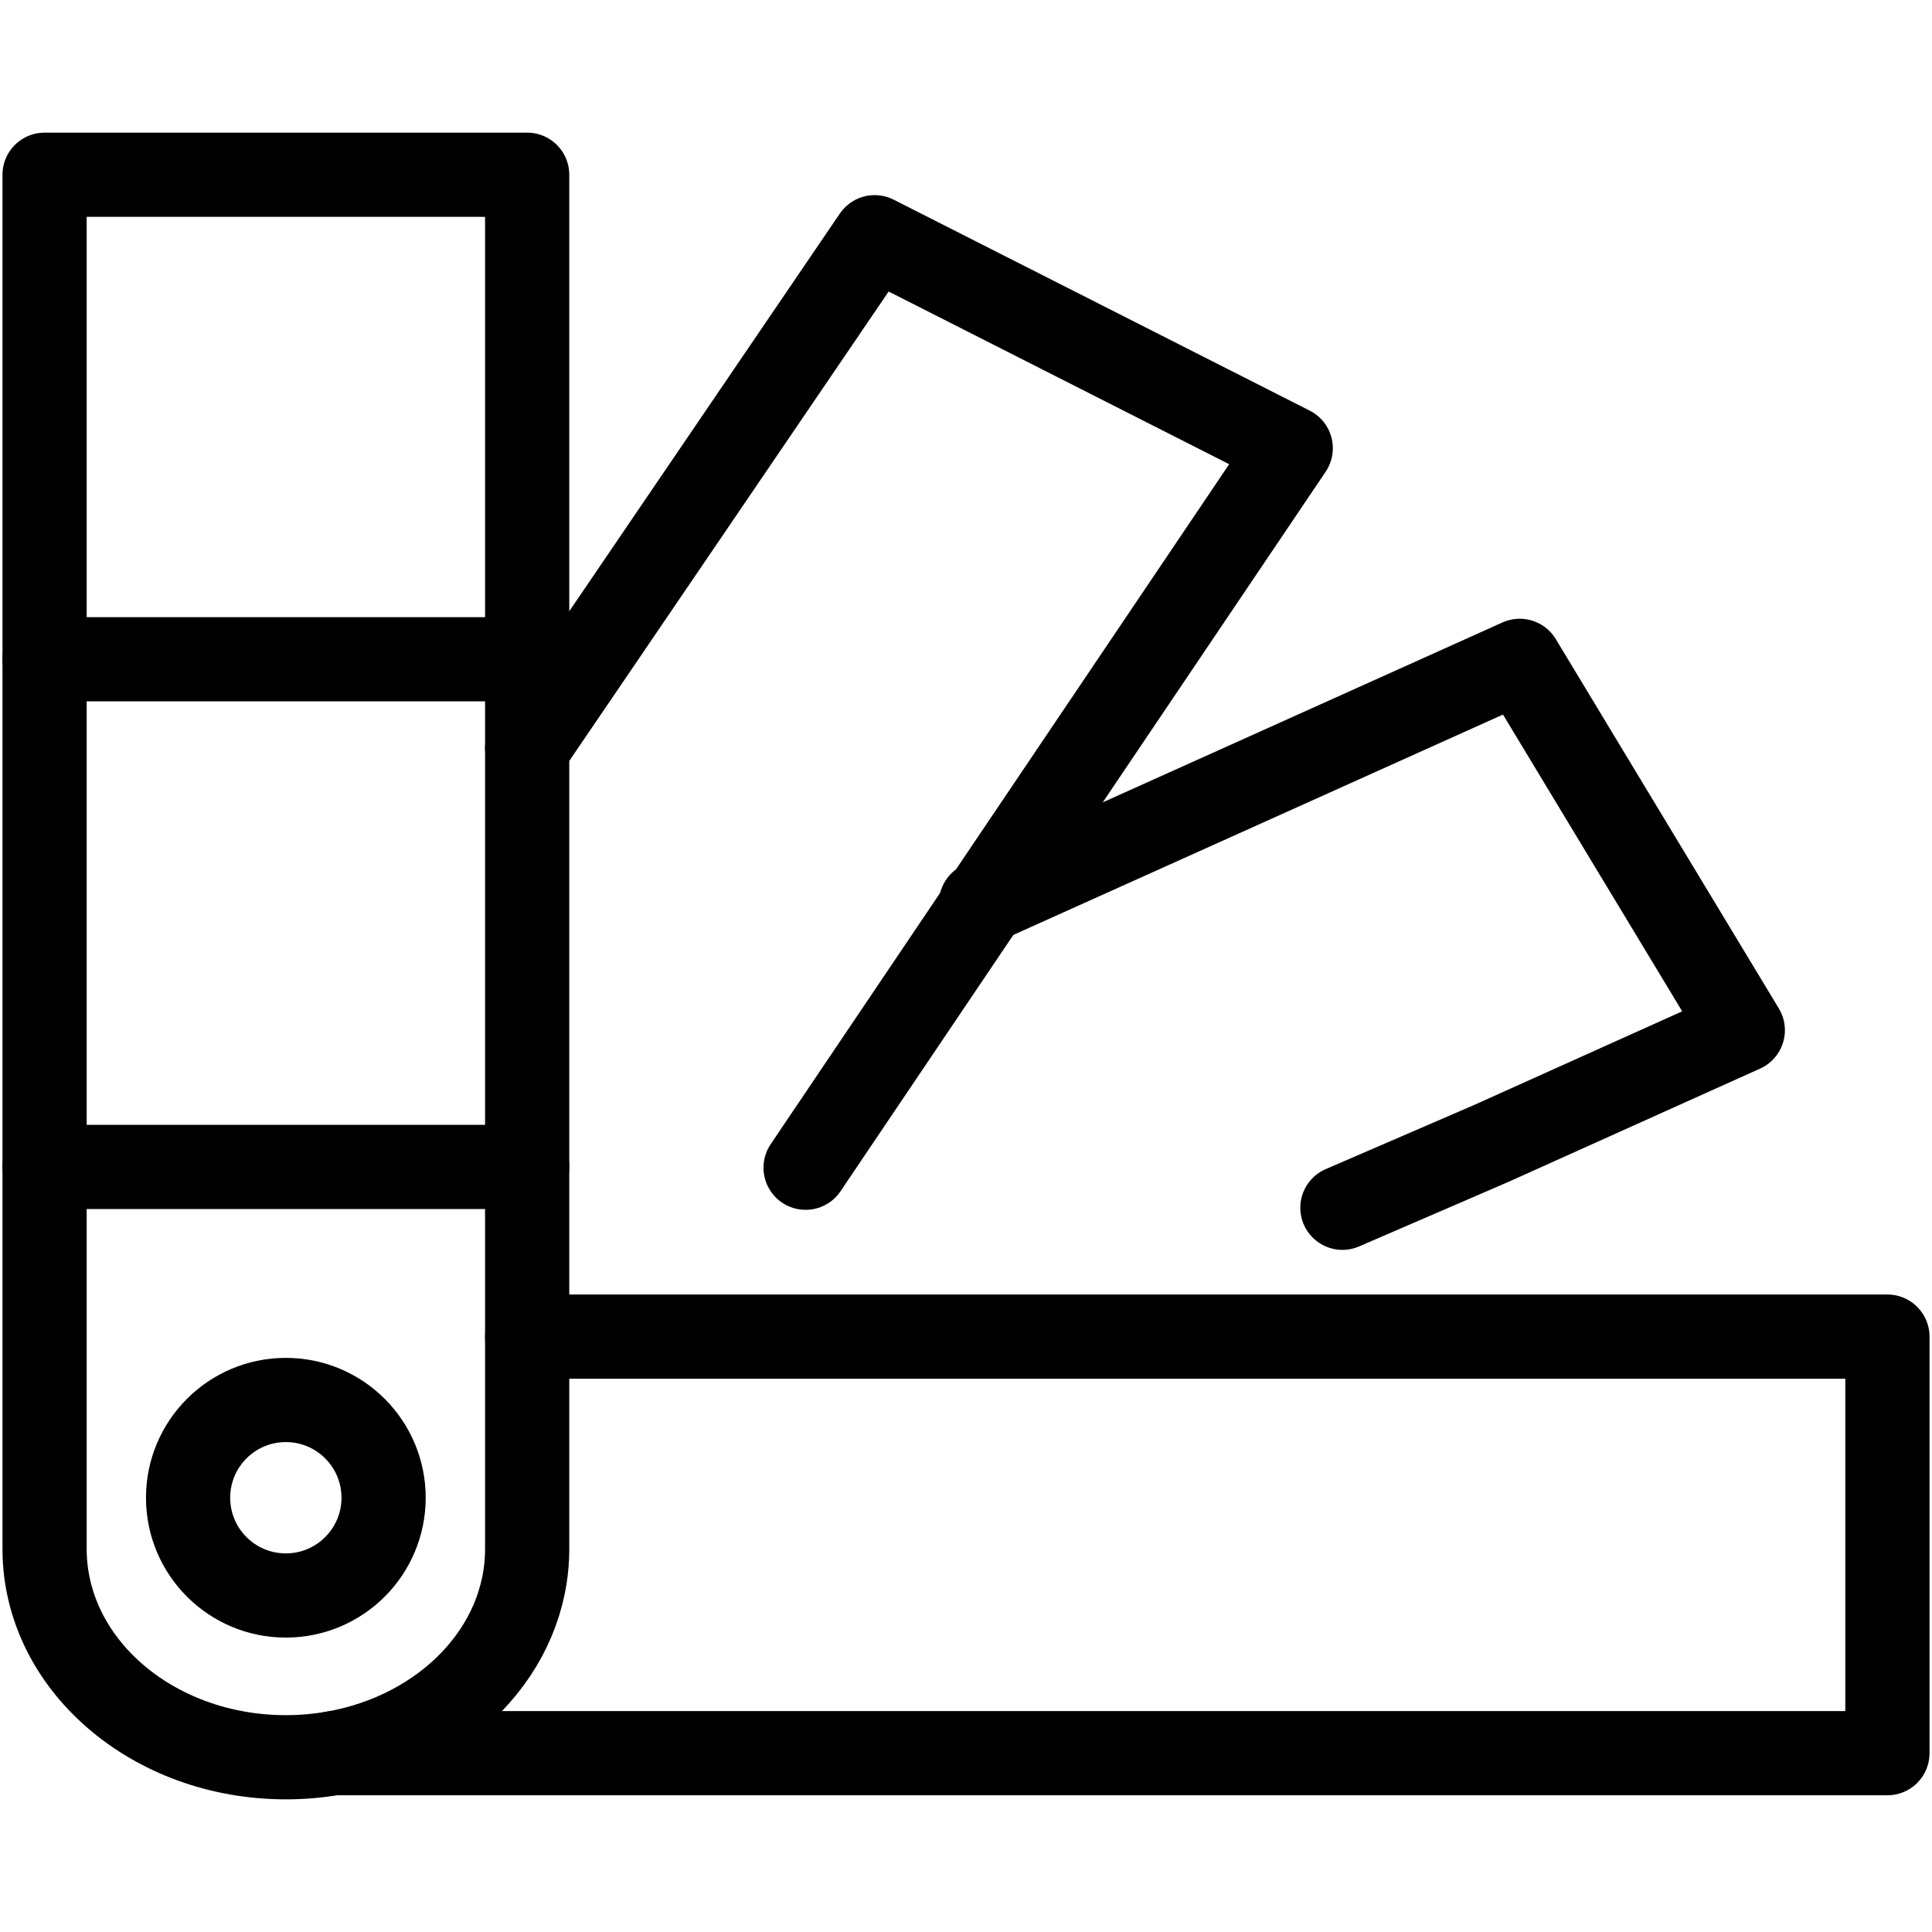
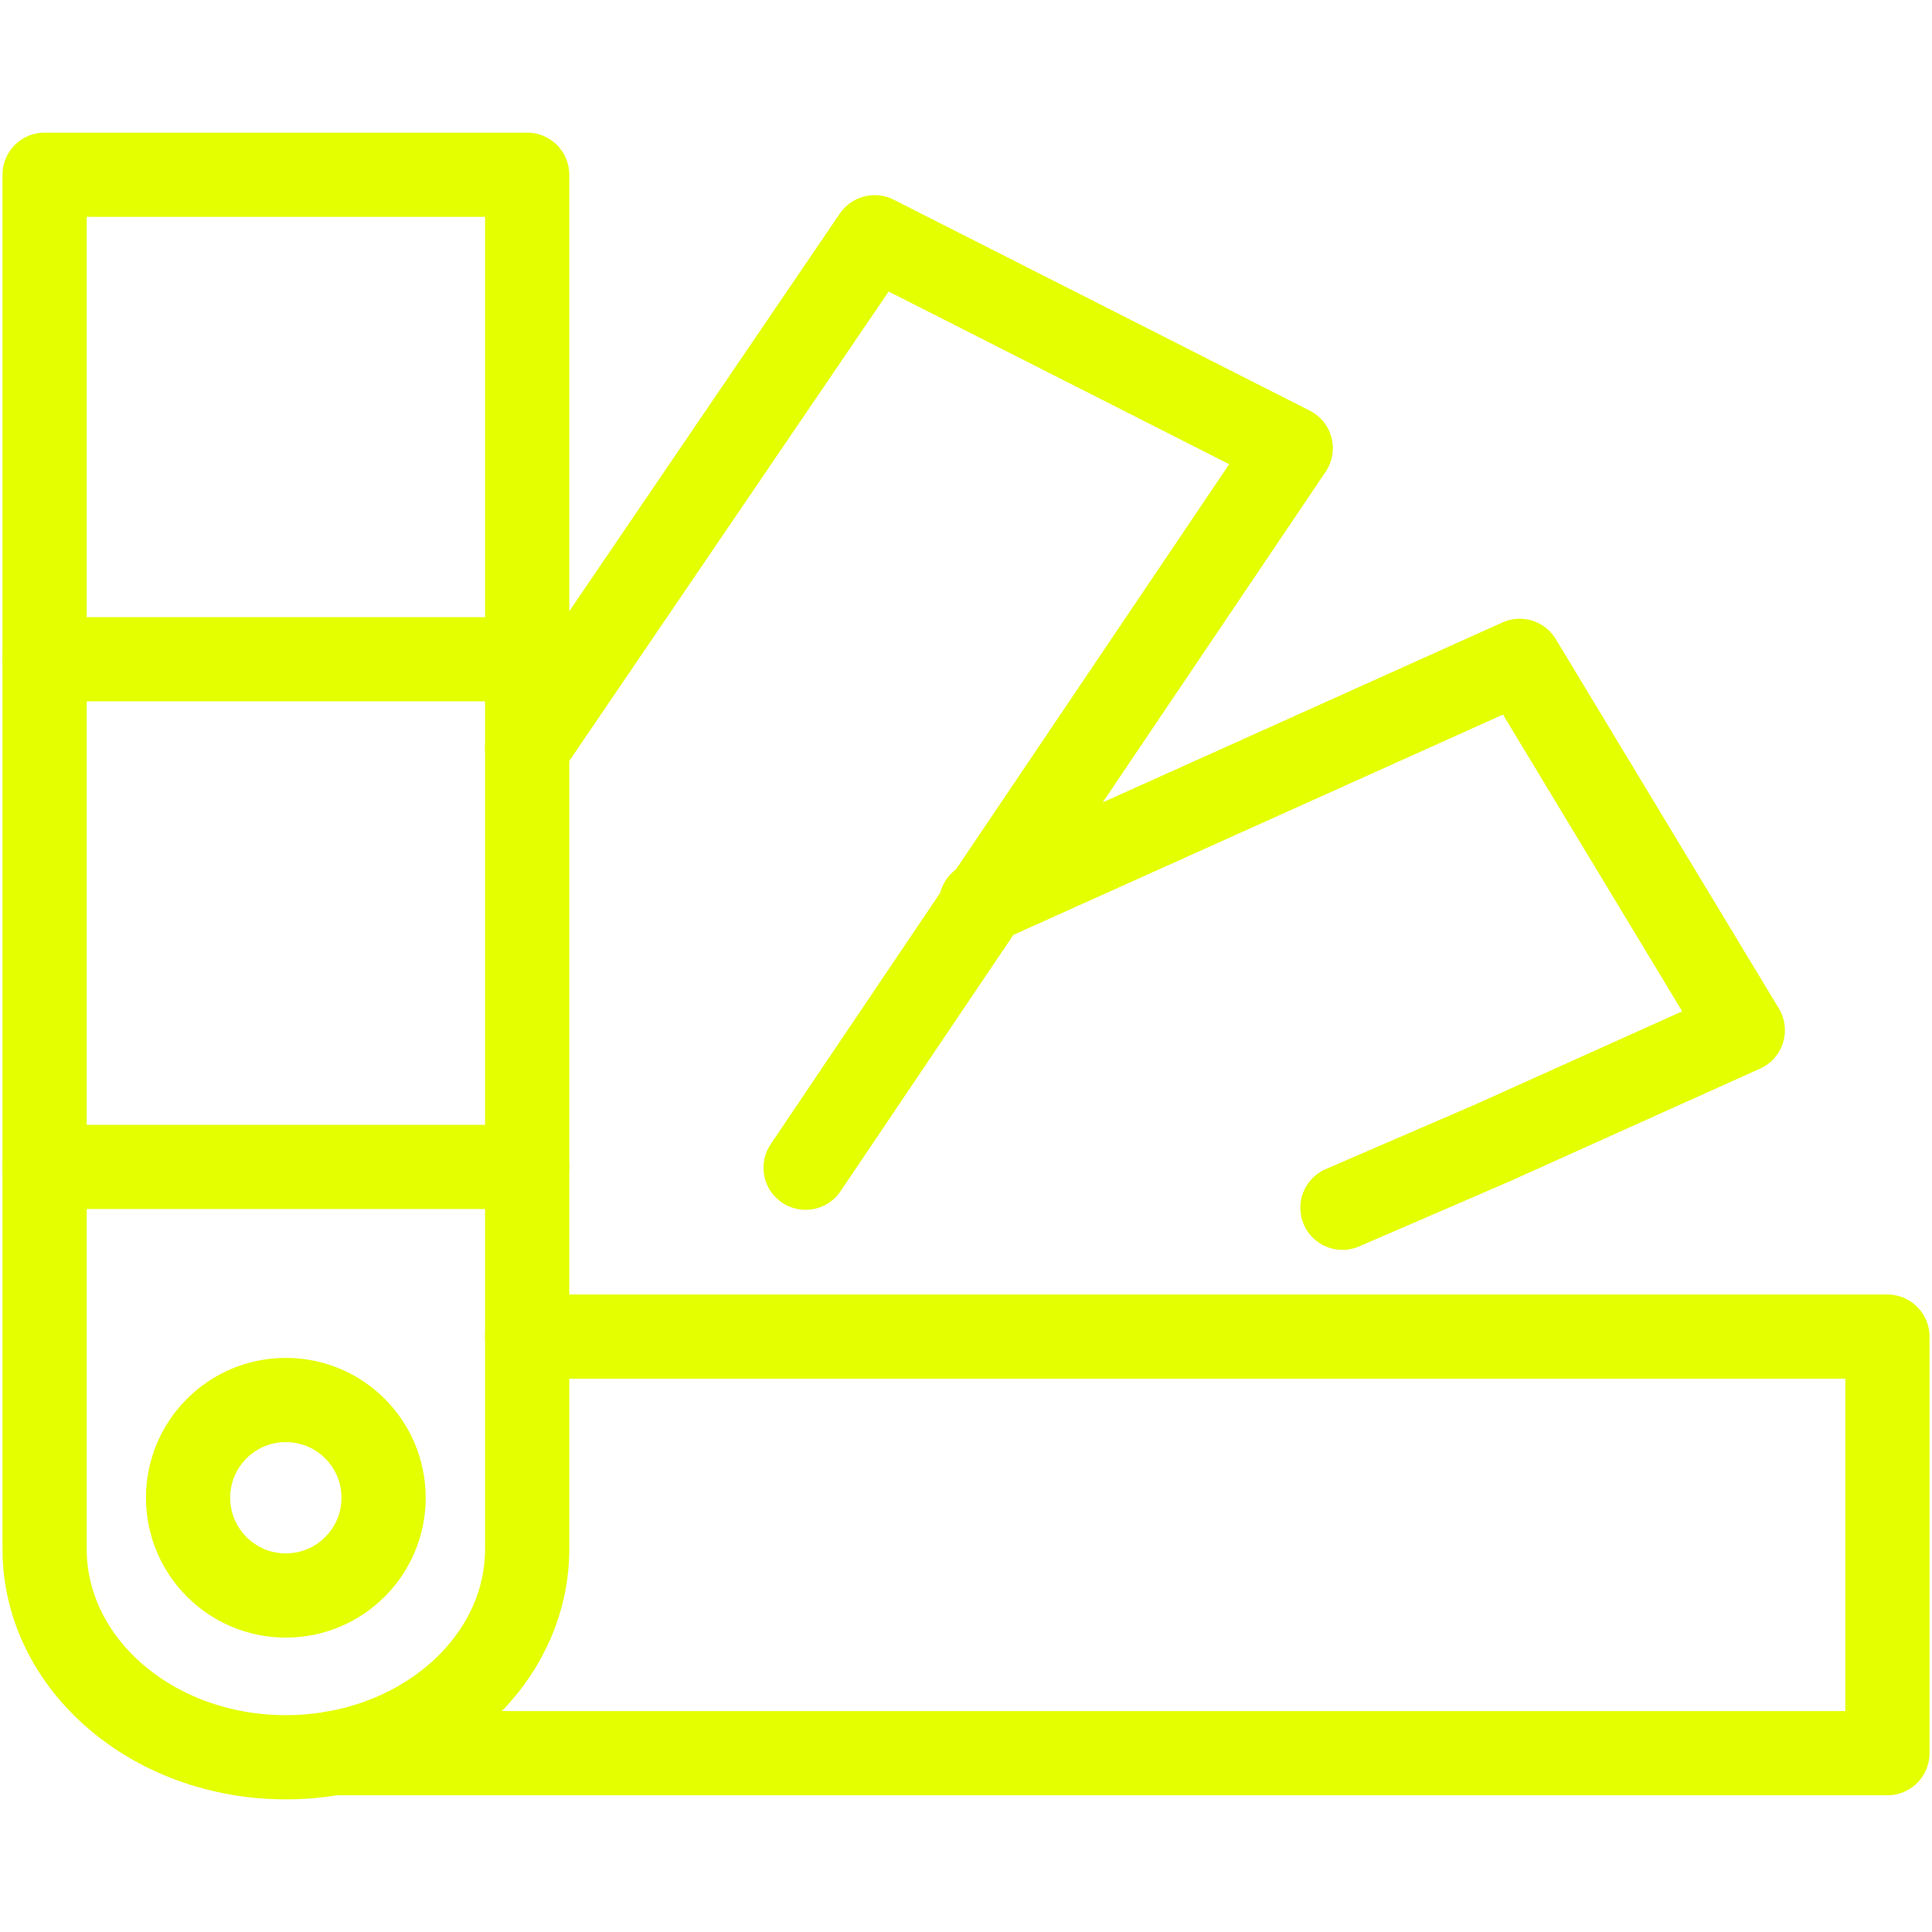
<svg xmlns="http://www.w3.org/2000/svg" width="130" height="130" viewBox="0 0 130 130" fill="none">
-   <path d="M35.472 11.758V104.225C35.472 111.018 29.876 116.678 22.446 117.967C21.411 118.145 20.338 118.242 19.239 118.242C10.268 118.242 3 111.966 3 104.225V11.758H35.472Z" stroke="currentcolor" stroke-width="5.666" stroke-linecap="round" stroke-linejoin="round" />
-   <path d="M35.472 78.519H3" stroke="currentcolor" stroke-width="5.666" stroke-linecap="round" stroke-linejoin="round" />
-   <path d="M35.472 44.359H3" stroke="currentcolor" stroke-width="5.666" stroke-linecap="round" stroke-linejoin="round" />
-   <path d="M35.472 89.938H42.222H46.174H58.816H64.121H71.47H86.021H107.92H127V117.967H107.92H86.021H64.121H42.222H22.447" stroke="currentcolor" stroke-width="5.666" stroke-linecap="round" stroke-linejoin="round" />
-   <path d="M66.008 60.781L85.347 52.08L102.259 44.467L117.269 69.321L100.356 76.934L90.328 81.268" stroke="currentcolor" stroke-width="5.666" stroke-linecap="round" stroke-linejoin="round" />
-   <path d="M35.472 50.328L58.854 15.963L86.851 30.159L54.207 78.573" stroke="currentcolor" stroke-width="5.666" stroke-linecap="round" stroke-linejoin="round" />
-   <path d="M19.233 107.357C22.866 107.357 25.811 104.412 25.811 100.78C25.811 97.147 22.866 94.202 19.233 94.202C15.601 94.202 12.656 97.147 12.656 100.78C12.656 104.412 15.601 107.357 19.233 107.357Z" stroke="currentcolor" stroke-width="5.666" stroke-linecap="round" stroke-linejoin="round" />
+   <path d="M35.472 11.758V104.225C35.472 111.018 29.876 116.678 22.446 117.967C21.411 118.145 20.338 118.242 19.239 118.242C10.268 118.242 3 111.966 3 104.225V11.758H35.472Z" stroke="#e4FF00" stroke-width="5.666" stroke-linecap="round" stroke-linejoin="round" />
+   <path d="M35.472 78.519H3" stroke="#e4FF00" stroke-width="5.666" stroke-linecap="round" stroke-linejoin="round" />
+   <path d="M35.472 44.359H3" stroke="#e4FF00" stroke-width="5.666" stroke-linecap="round" stroke-linejoin="round" />
+   <path d="M35.472 89.938H42.222H46.174H58.816H64.121H71.47H86.021H107.92H127V117.967H107.92H86.021H64.121H42.222H22.447" stroke="#e4FF00" stroke-width="5.666" stroke-linecap="round" stroke-linejoin="round" />
+   <path d="M66.008 60.781L85.347 52.08L102.259 44.467L117.269 69.321L100.356 76.934L90.328 81.268" stroke="#e4FF00" stroke-width="5.666" stroke-linecap="round" stroke-linejoin="round" />
+   <path d="M35.472 50.328L58.854 15.963L86.851 30.159L54.207 78.573" stroke="#e4FF00" stroke-width="5.666" stroke-linecap="round" stroke-linejoin="round" />
+   <path d="M19.233 107.357C22.866 107.357 25.811 104.412 25.811 100.78C25.811 97.147 22.866 94.202 19.233 94.202C15.601 94.202 12.656 97.147 12.656 100.78C12.656 104.412 15.601 107.357 19.233 107.357Z" stroke="#e4FF00" stroke-width="5.666" stroke-linecap="round" stroke-linejoin="round" />
</svg>
